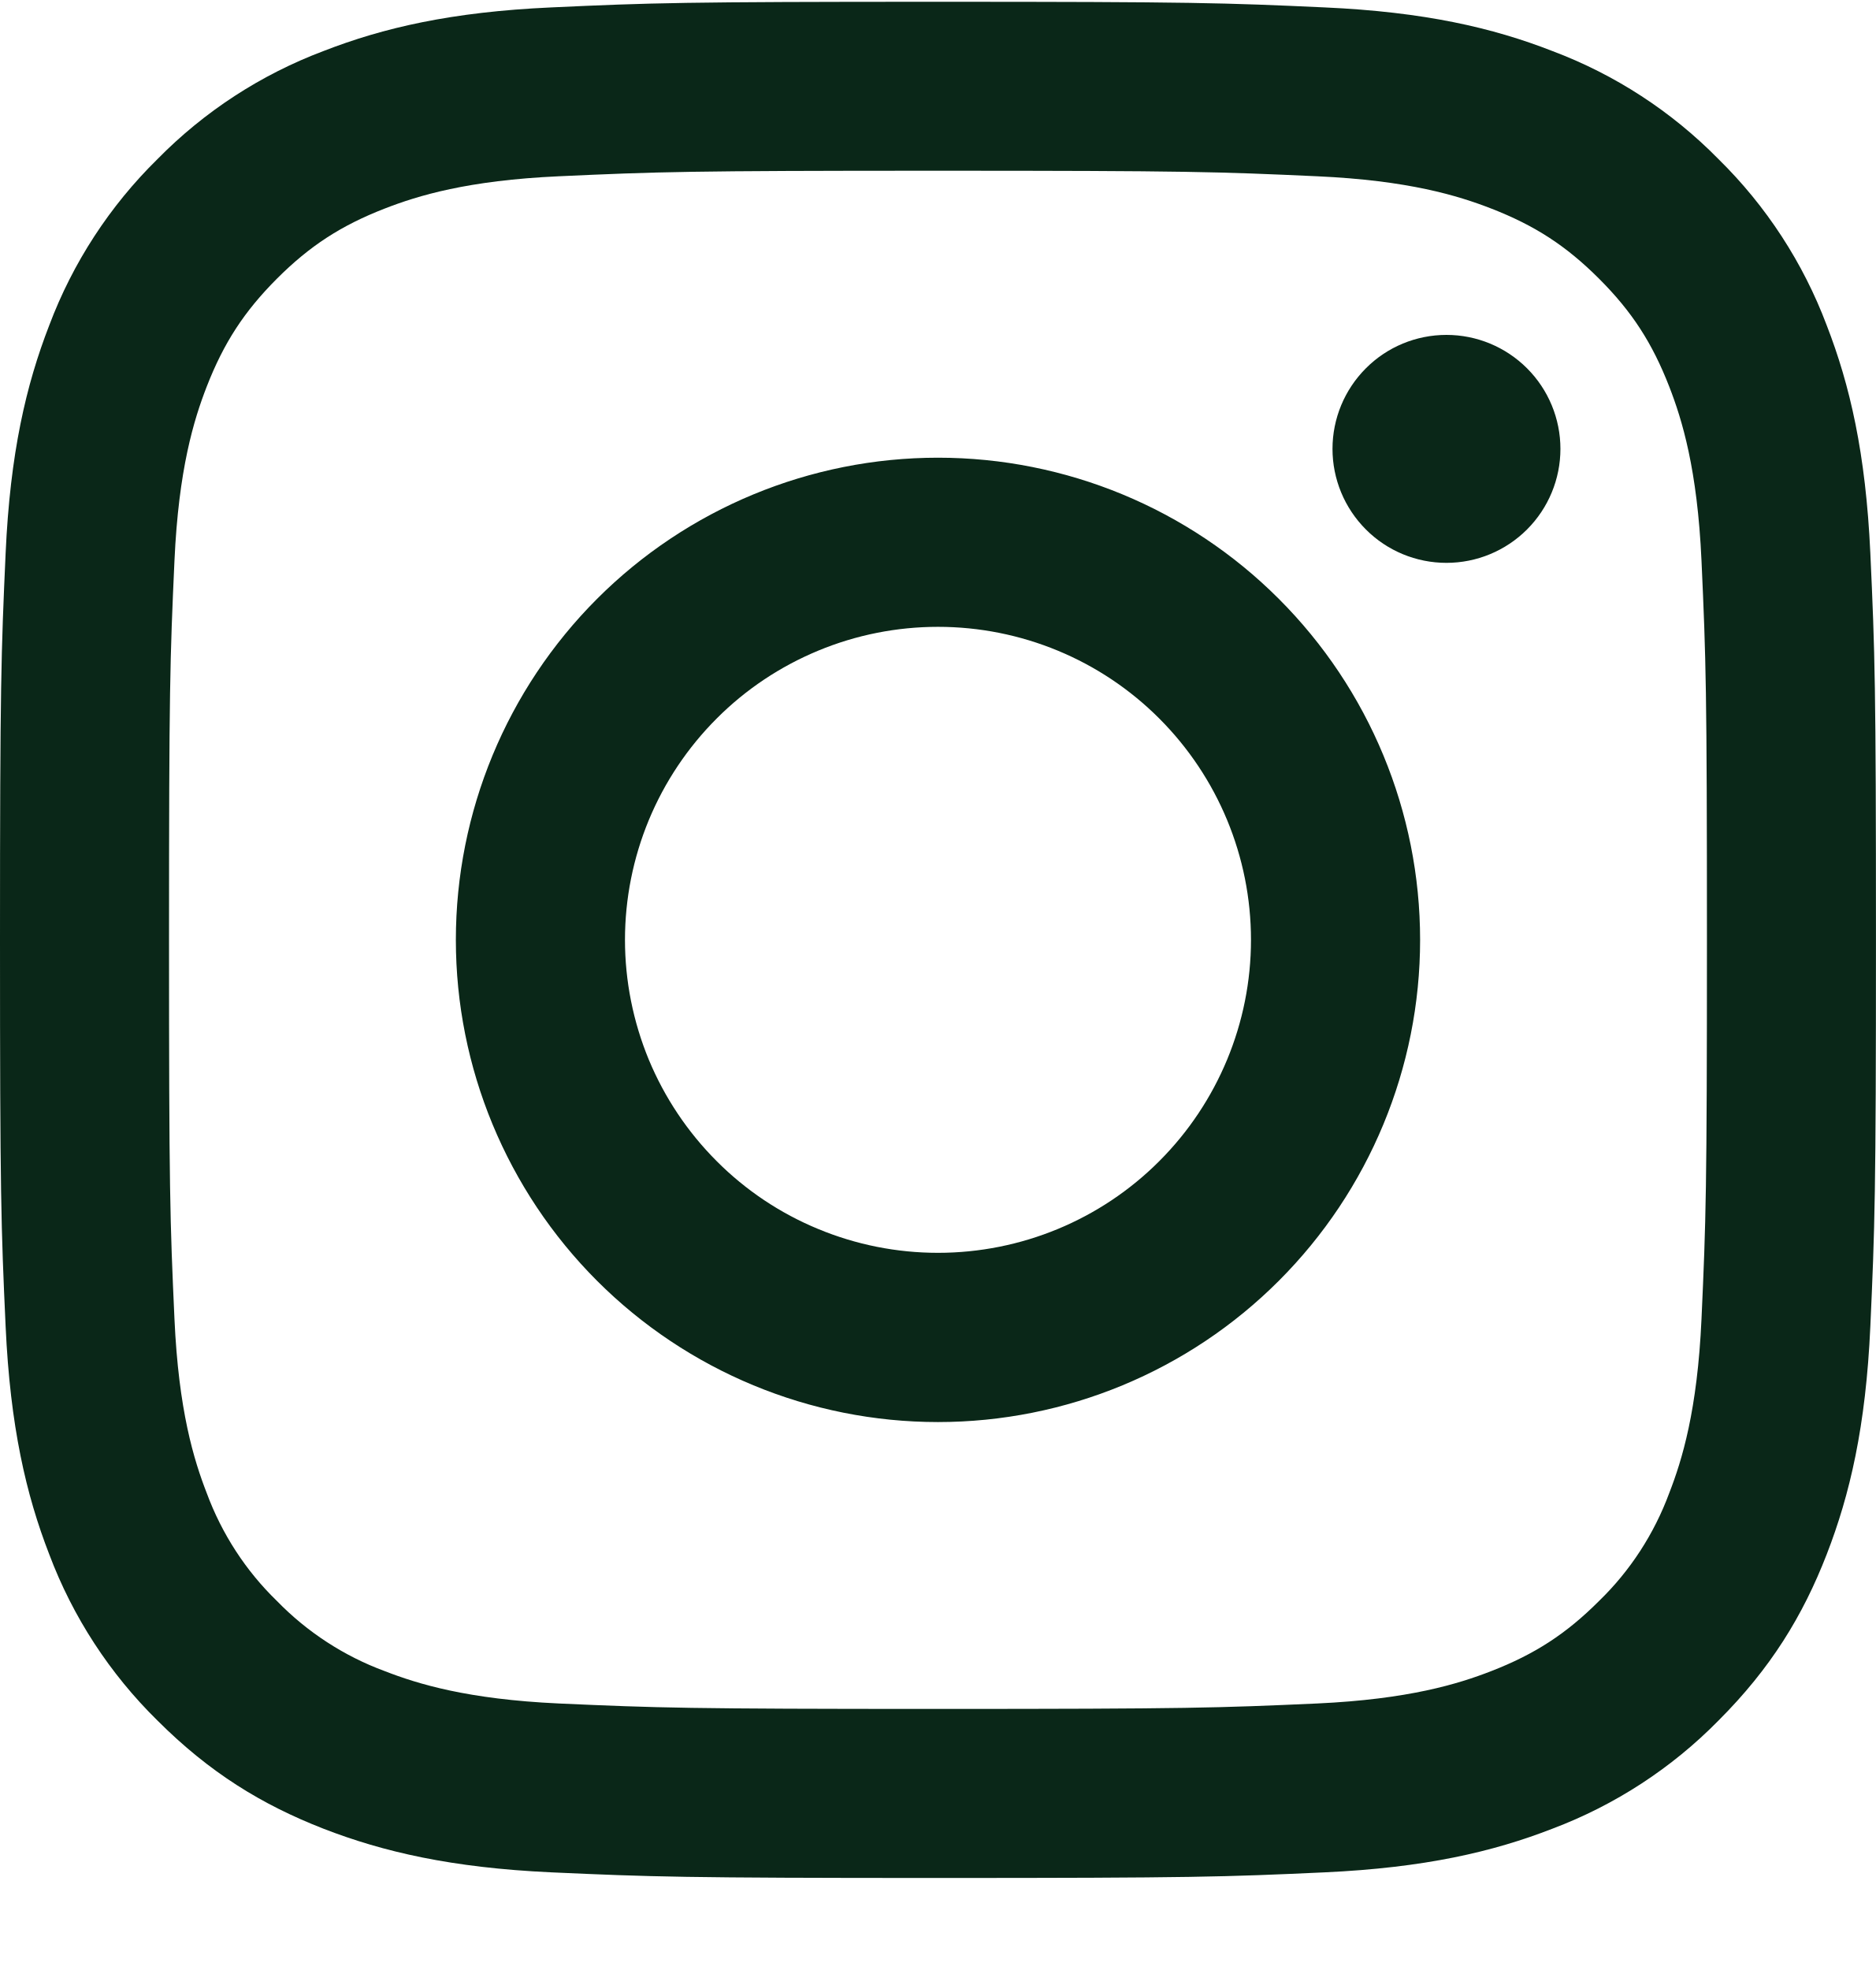
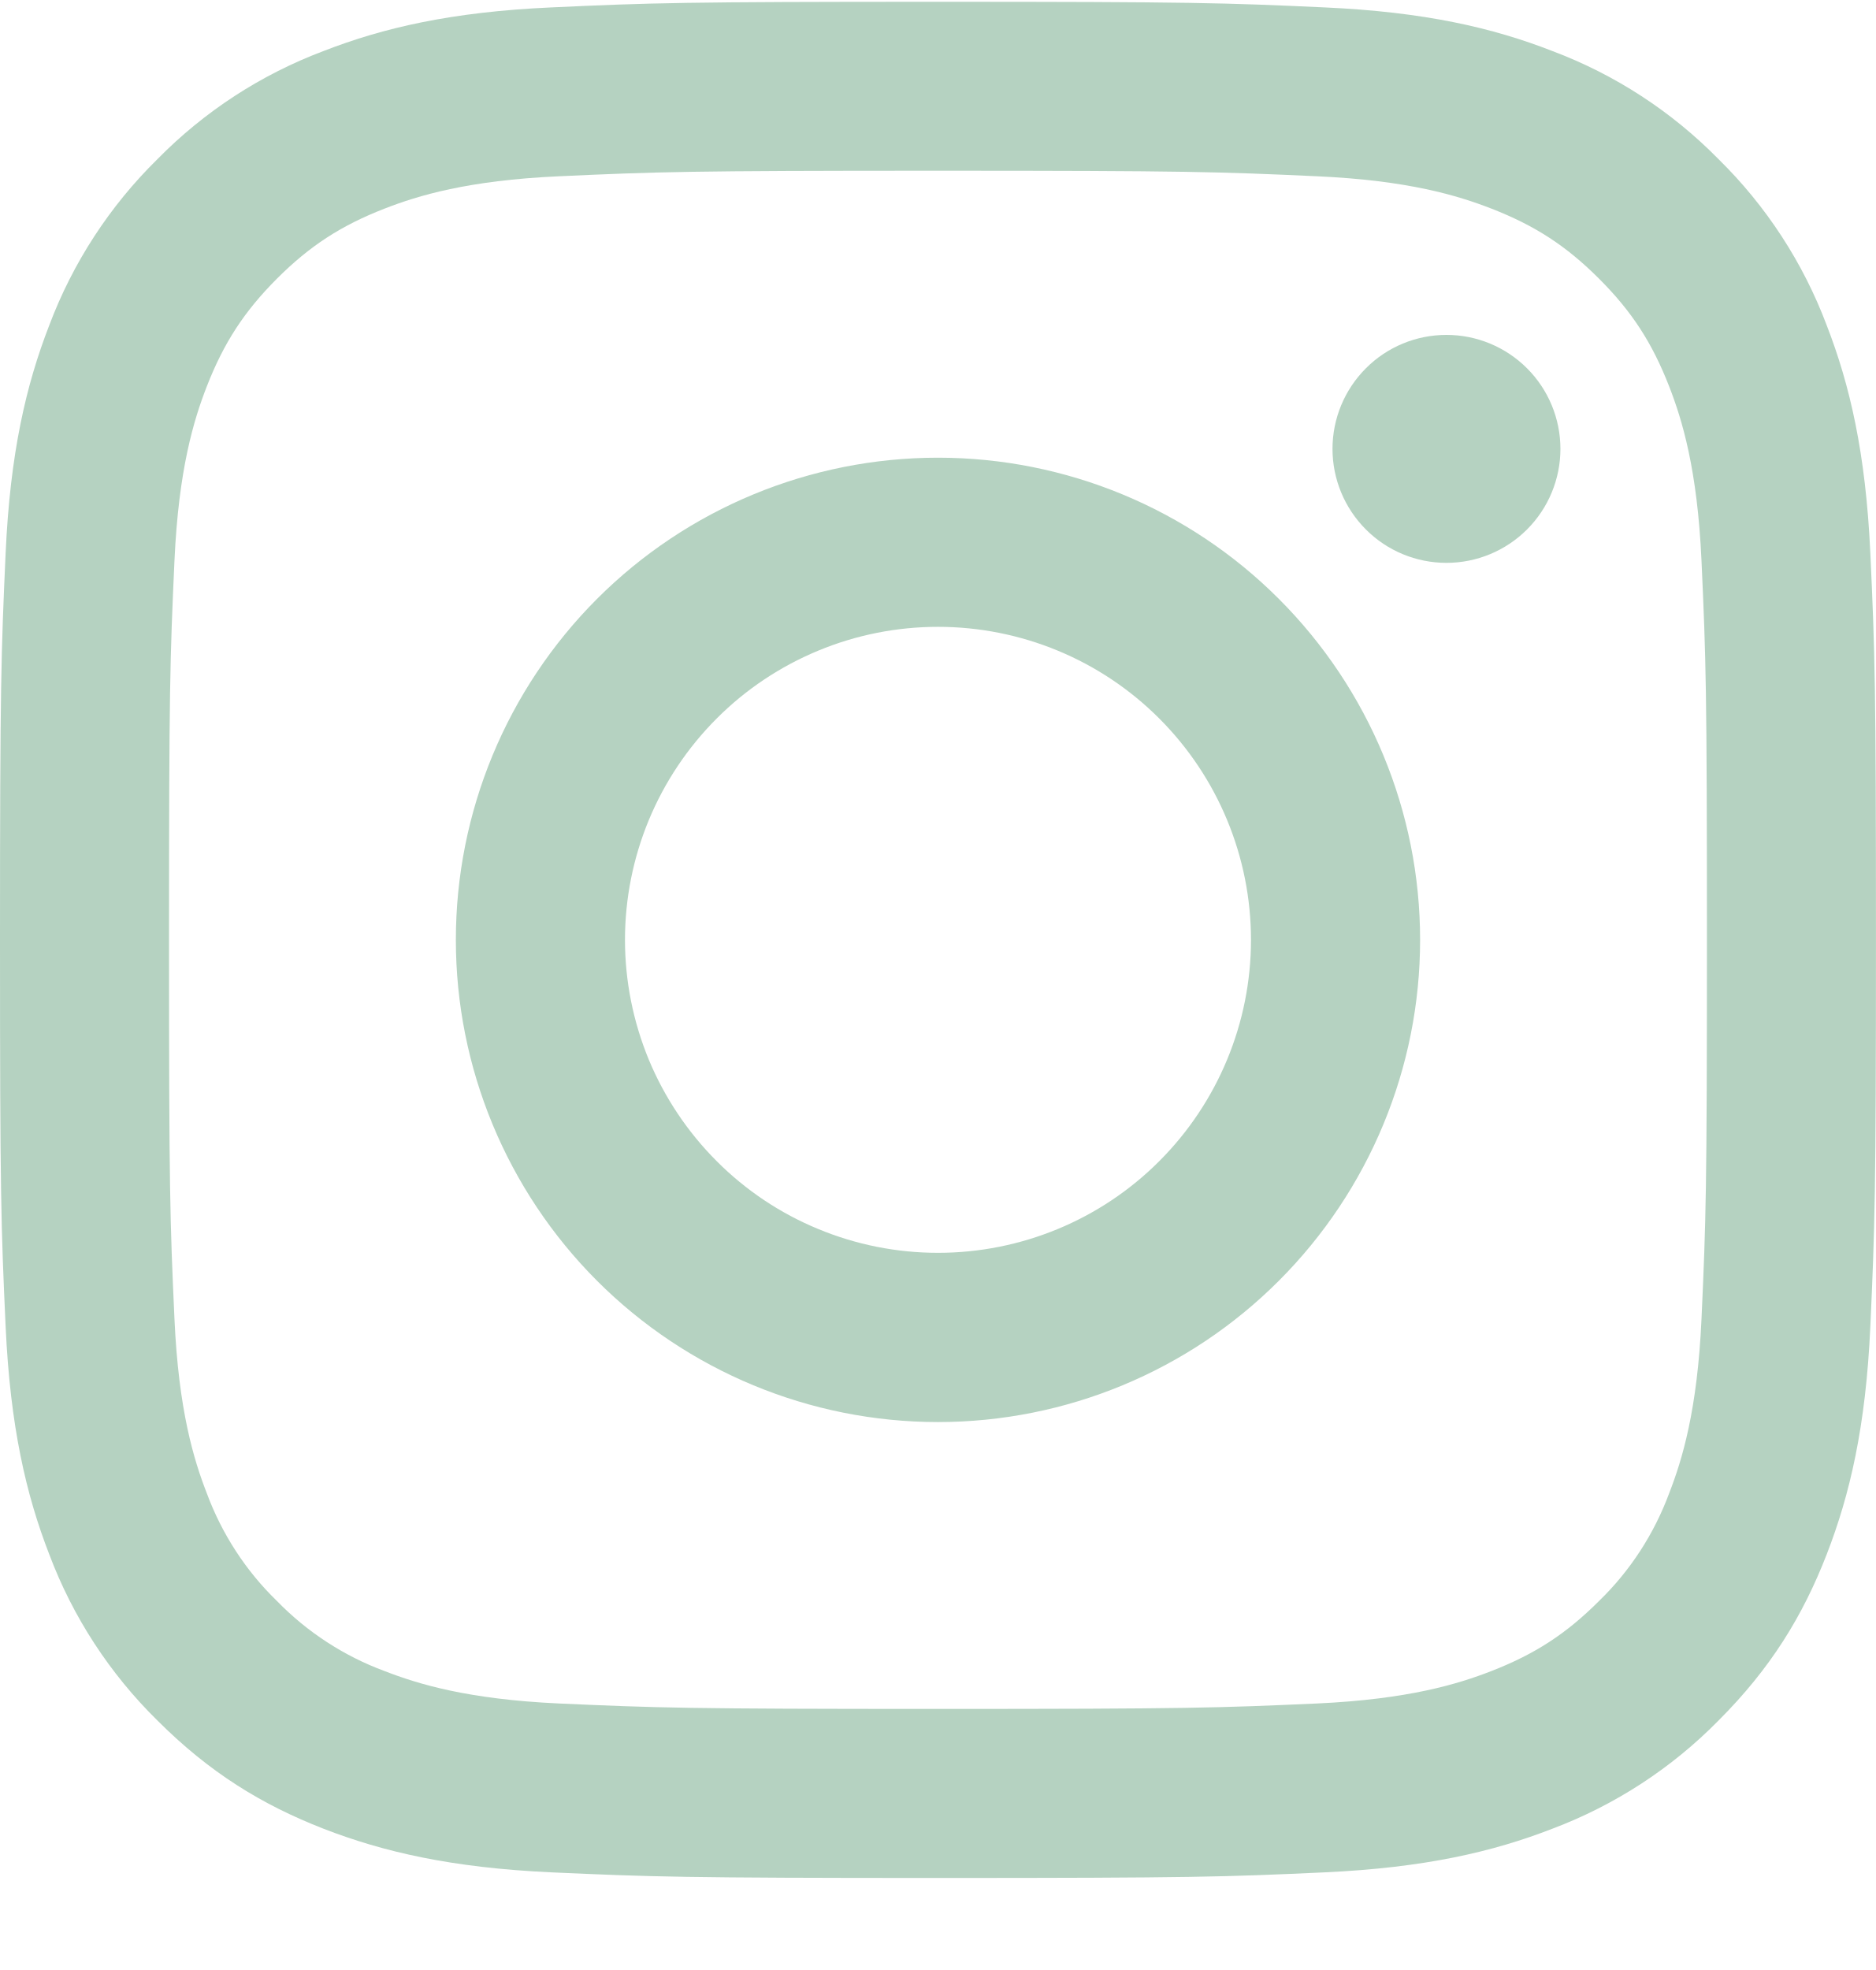
<svg xmlns="http://www.w3.org/2000/svg" width="20" height="21" viewBox="0 0 20 21" fill="none">
-   <path fill-rule="evenodd" clip-rule="evenodd" d="M5.877 0.079C6.944 0.03 7.284 0.019 10 0.019C12.717 0.019 13.056 0.03 14.122 0.079C15.187 0.127 15.915 0.296 16.55 0.544C17.218 0.795 17.822 1.188 18.322 1.697C18.83 2.196 19.224 2.801 19.475 3.468C19.722 4.104 19.891 4.831 19.94 5.896C19.989 6.962 20 7.302 20 10.019C20 12.735 19.988 13.075 19.94 14.141C19.892 15.206 19.722 15.933 19.475 16.569C19.22 17.226 18.877 17.785 18.322 18.34C17.822 18.849 17.218 19.242 16.55 19.494C15.915 19.741 15.187 19.91 14.123 19.959C13.056 20.008 12.716 20.019 10 20.019C7.284 20.019 6.944 20.007 5.877 19.959C4.813 19.91 4.086 19.741 3.449 19.494C2.792 19.238 2.234 18.896 1.678 18.34C1.17 17.841 0.776 17.236 0.525 16.569C0.278 15.933 0.109 15.206 0.06 14.141C0.011 13.075 0 12.735 0 10.019C0 7.302 0.012 6.962 0.06 5.896C0.108 4.831 0.278 4.104 0.525 3.468C0.776 2.801 1.17 2.196 1.678 1.697C2.178 1.188 2.782 0.795 3.449 0.544C4.086 0.296 4.813 0.127 5.877 0.079ZM14.041 1.879C12.987 1.831 12.67 1.82 10 1.82C7.33 1.82 7.013 1.831 5.959 1.879C4.984 1.923 4.454 2.086 4.102 2.223C3.636 2.404 3.302 2.621 2.952 2.971C2.603 3.321 2.386 3.654 2.204 4.121C2.067 4.473 1.904 5.002 1.86 5.977C1.812 7.032 1.802 7.349 1.802 10.019C1.802 12.689 1.812 13.005 1.86 14.06C1.904 15.035 2.067 15.564 2.204 15.916C2.365 16.351 2.62 16.744 2.952 17.066C3.275 17.398 3.668 17.654 4.102 17.814C4.454 17.951 4.984 18.114 5.959 18.159C7.013 18.206 7.329 18.217 10 18.217C12.671 18.217 12.987 18.206 14.041 18.159C15.016 18.114 15.546 17.951 15.898 17.814C16.364 17.633 16.698 17.416 17.048 17.066C17.38 16.744 17.635 16.351 17.796 15.916C17.933 15.564 18.096 15.035 18.14 14.06C18.188 13.005 18.198 12.689 18.198 10.019C18.198 7.349 18.188 7.032 18.14 5.977C18.096 5.002 17.933 4.473 17.796 4.121C17.614 3.654 17.398 3.321 17.048 2.971C16.698 2.621 16.364 2.404 15.898 2.223C15.546 2.086 15.016 1.923 14.041 1.879ZM8.723 13.101C9.128 13.269 9.562 13.355 10 13.355C10.885 13.355 11.734 13.004 12.359 12.378C12.985 11.752 13.337 10.903 13.337 10.019C13.337 9.134 12.985 8.285 12.359 7.659C11.734 7.033 10.885 6.682 10 6.682C9.562 6.682 9.128 6.768 8.723 6.936C8.318 7.104 7.95 7.349 7.641 7.659C7.331 7.969 7.085 8.337 6.917 8.742C6.75 9.146 6.663 9.58 6.663 10.019C6.663 10.457 6.75 10.891 6.917 11.296C7.085 11.7 7.331 12.068 7.641 12.378C7.95 12.688 8.318 12.934 8.723 13.101ZM6.365 6.384C7.329 5.42 8.637 4.879 10 4.879C11.363 4.879 12.671 5.42 13.634 6.384C14.598 7.348 15.14 8.655 15.14 10.019C15.14 11.382 14.598 12.689 13.634 13.653C12.671 14.617 11.363 15.159 10 15.159C8.637 15.159 7.329 14.617 6.365 13.653C5.402 12.689 4.86 11.382 4.86 10.019C4.86 8.655 5.402 7.348 6.365 6.384ZM16.28 5.644C16.508 5.416 16.636 5.107 16.636 4.785C16.636 4.463 16.508 4.154 16.28 3.926C16.052 3.698 15.743 3.57 15.421 3.57C15.098 3.57 14.789 3.698 14.562 3.926C14.334 4.154 14.206 4.463 14.206 4.785C14.206 5.107 14.334 5.416 14.562 5.644C14.789 5.872 15.098 6 15.421 6C15.743 6 16.052 5.872 16.28 5.644Z" fill="#0A2718" />
+   <path fill-rule="evenodd" clip-rule="evenodd" d="M5.877 0.079C6.944 0.03 7.284 0.019 10 0.019C12.717 0.019 13.056 0.03 14.122 0.079C15.187 0.127 15.915 0.296 16.55 0.544C17.218 0.795 17.822 1.188 18.322 1.697C18.83 2.196 19.224 2.801 19.475 3.468C19.722 4.104 19.891 4.831 19.94 5.896C19.989 6.962 20 7.302 20 10.019C20 12.735 19.988 13.075 19.94 14.141C19.892 15.206 19.722 15.933 19.475 16.569C19.22 17.226 18.877 17.785 18.322 18.34C17.822 18.849 17.218 19.242 16.55 19.494C15.915 19.741 15.187 19.91 14.123 19.959C13.056 20.008 12.716 20.019 10 20.019C7.284 20.019 6.944 20.007 5.877 19.959C4.813 19.91 4.086 19.741 3.449 19.494C2.792 19.238 2.234 18.896 1.678 18.34C1.17 17.841 0.776 17.236 0.525 16.569C0.278 15.933 0.109 15.206 0.06 14.141C0.011 13.075 0 12.735 0 10.019C0 7.302 0.012 6.962 0.06 5.896C0.108 4.831 0.278 4.104 0.525 3.468C0.776 2.801 1.17 2.196 1.678 1.697C2.178 1.188 2.782 0.795 3.449 0.544C4.086 0.296 4.813 0.127 5.877 0.079ZM14.041 1.879C12.987 1.831 12.67 1.82 10 1.82C7.33 1.82 7.013 1.831 5.959 1.879C4.984 1.923 4.454 2.086 4.102 2.223C3.636 2.404 3.302 2.621 2.952 2.971C2.603 3.321 2.386 3.654 2.204 4.121C2.067 4.473 1.904 5.002 1.86 5.977C1.812 7.032 1.802 7.349 1.802 10.019C1.802 12.689 1.812 13.005 1.86 14.06C1.904 15.035 2.067 15.564 2.204 15.916C2.365 16.351 2.62 16.744 2.952 17.066C3.275 17.398 3.668 17.654 4.102 17.814C4.454 17.951 4.984 18.114 5.959 18.159C7.013 18.206 7.329 18.217 10 18.217C12.671 18.217 12.987 18.206 14.041 18.159C15.016 18.114 15.546 17.951 15.898 17.814C16.364 17.633 16.698 17.416 17.048 17.066C17.38 16.744 17.635 16.351 17.796 15.916C17.933 15.564 18.096 15.035 18.14 14.06C18.188 13.005 18.198 12.689 18.198 10.019C18.198 7.349 18.188 7.032 18.14 5.977C18.096 5.002 17.933 4.473 17.796 4.121C17.614 3.654 17.398 3.321 17.048 2.971C16.698 2.621 16.364 2.404 15.898 2.223C15.546 2.086 15.016 1.923 14.041 1.879ZM8.723 13.101C9.128 13.269 9.562 13.355 10 13.355C10.885 13.355 11.734 13.004 12.359 12.378C12.985 11.752 13.337 10.903 13.337 10.019C13.337 9.134 12.985 8.285 12.359 7.659C11.734 7.033 10.885 6.682 10 6.682C9.562 6.682 9.128 6.768 8.723 6.936C8.318 7.104 7.95 7.349 7.641 7.659C7.331 7.969 7.085 8.337 6.917 8.742C6.75 9.146 6.663 9.58 6.663 10.019C6.663 10.457 6.75 10.891 6.917 11.296C7.085 11.7 7.331 12.068 7.641 12.378C7.95 12.688 8.318 12.934 8.723 13.101ZM6.365 6.384C7.329 5.42 8.637 4.879 10 4.879C11.363 4.879 12.671 5.42 13.634 6.384C14.598 7.348 15.14 8.655 15.14 10.019C15.14 11.382 14.598 12.689 13.634 13.653C12.671 14.617 11.363 15.159 10 15.159C8.637 15.159 7.329 14.617 6.365 13.653C5.402 12.689 4.86 11.382 4.86 10.019C4.86 8.655 5.402 7.348 6.365 6.384ZM16.28 5.644C16.508 5.416 16.636 5.107 16.636 4.785C16.636 4.463 16.508 4.154 16.28 3.926C16.052 3.698 15.743 3.57 15.421 3.57C15.098 3.57 14.789 3.698 14.562 3.926C14.334 4.154 14.206 4.463 14.206 4.785C14.206 5.107 14.334 5.416 14.562 5.644C14.789 5.872 15.098 6 15.421 6C15.743 6 16.052 5.872 16.28 5.644Z" fill="#B5D2C1" />
</svg>
